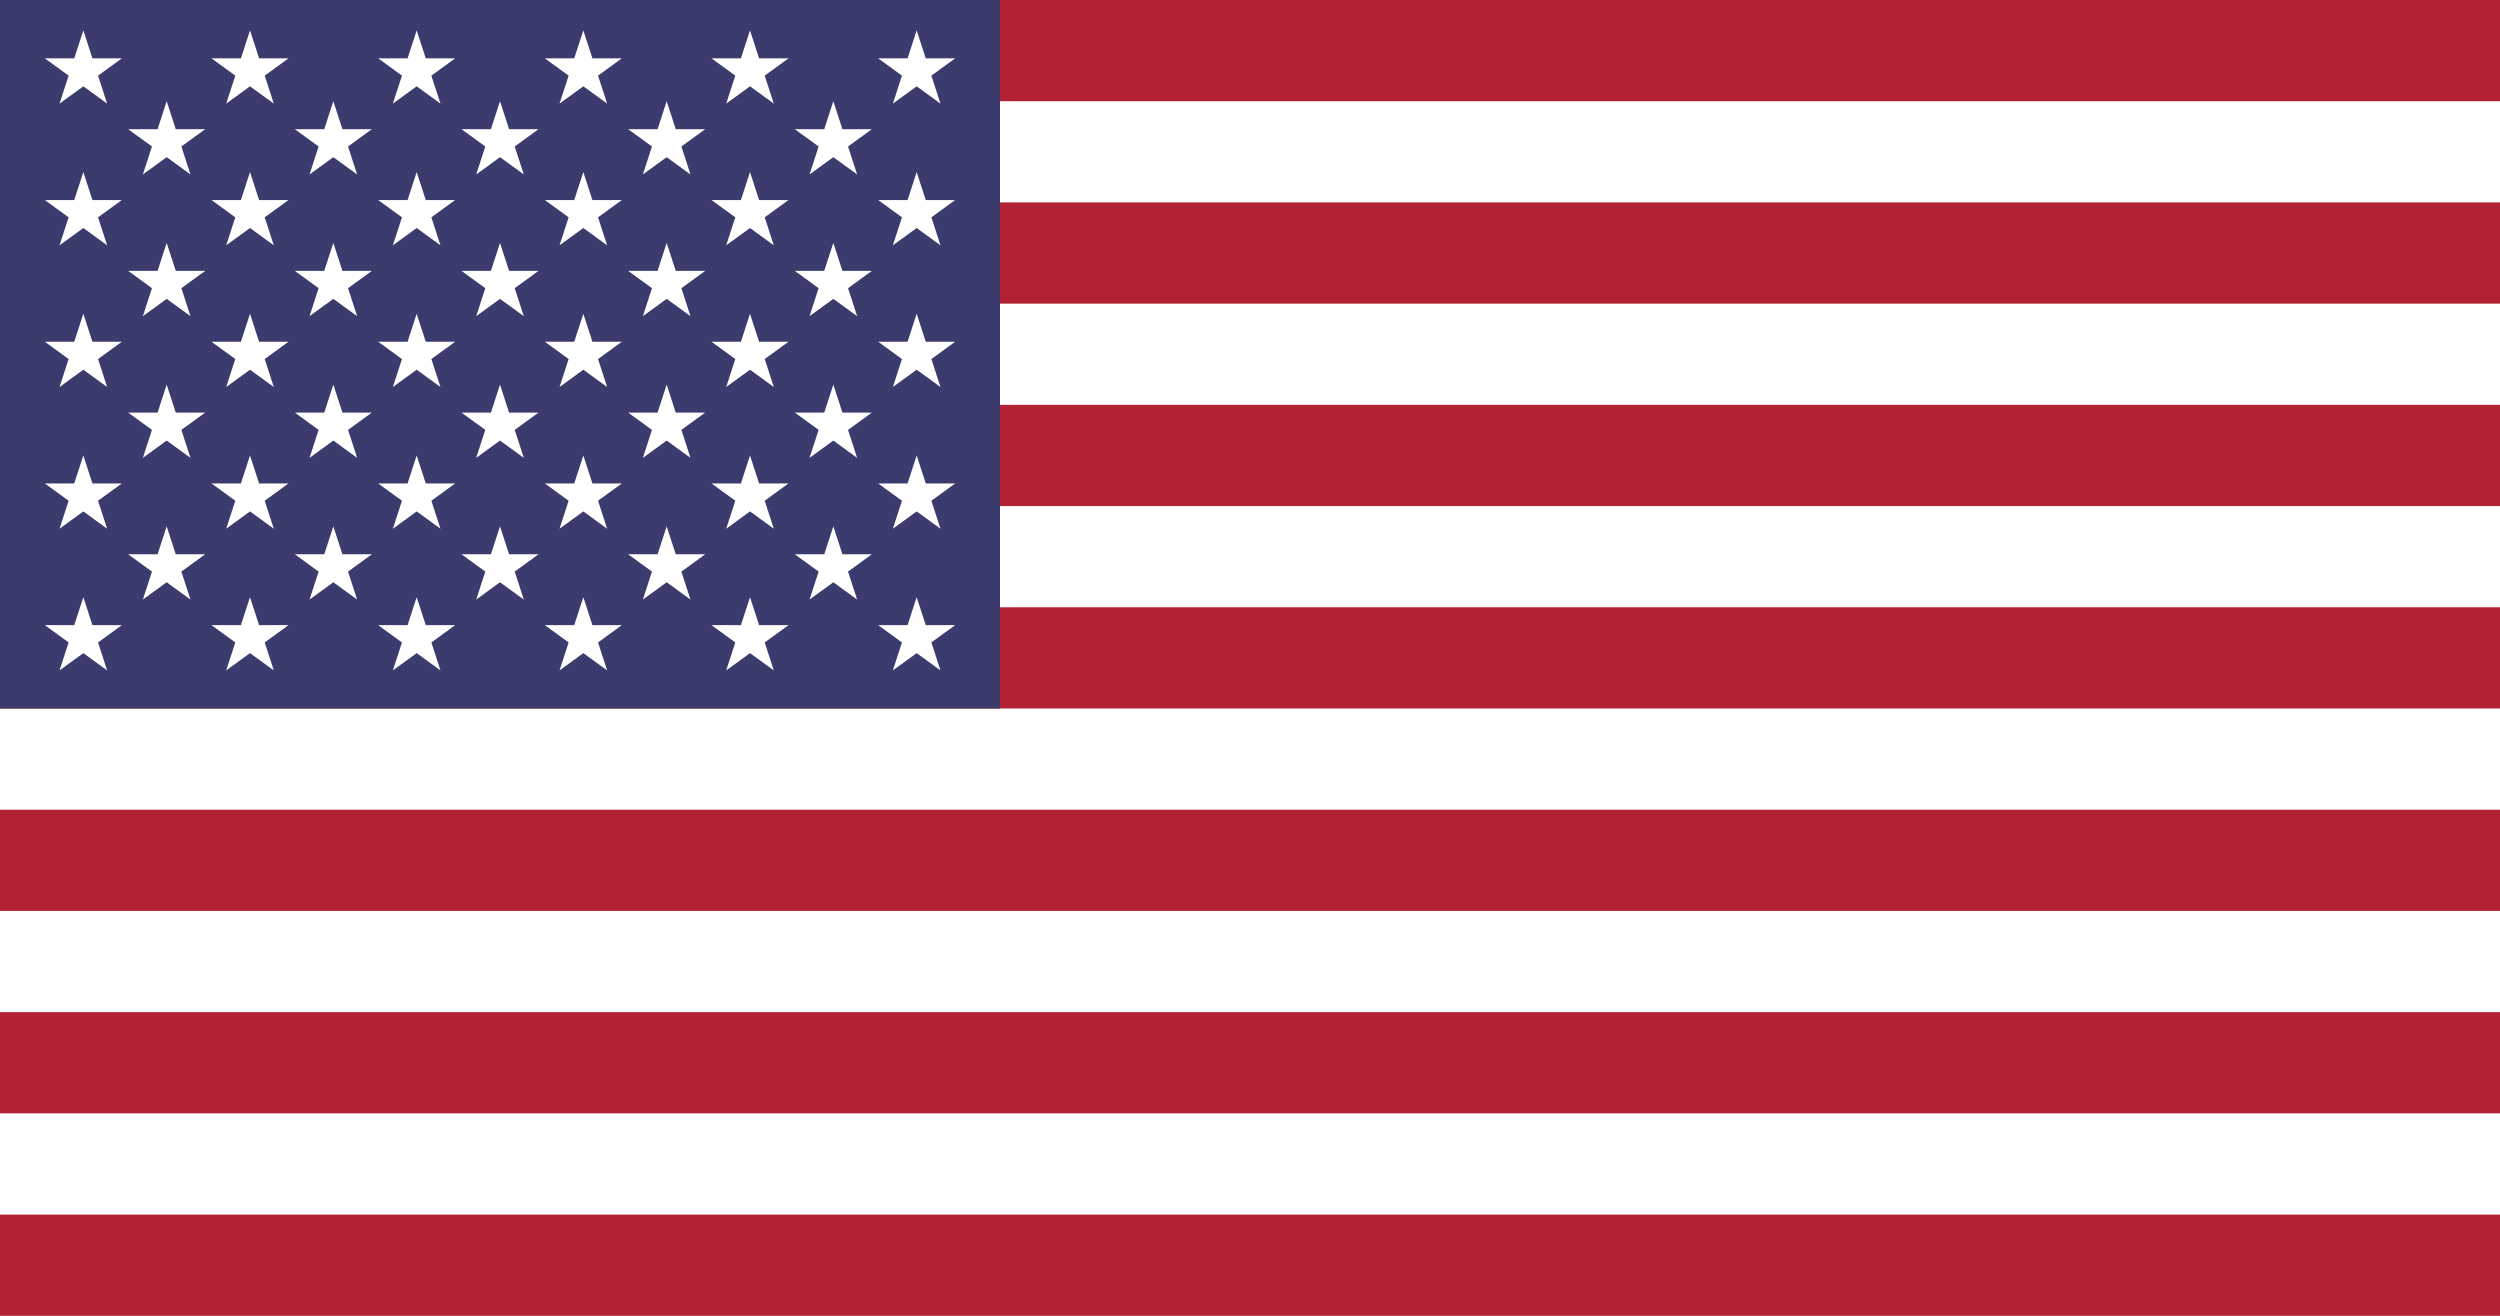
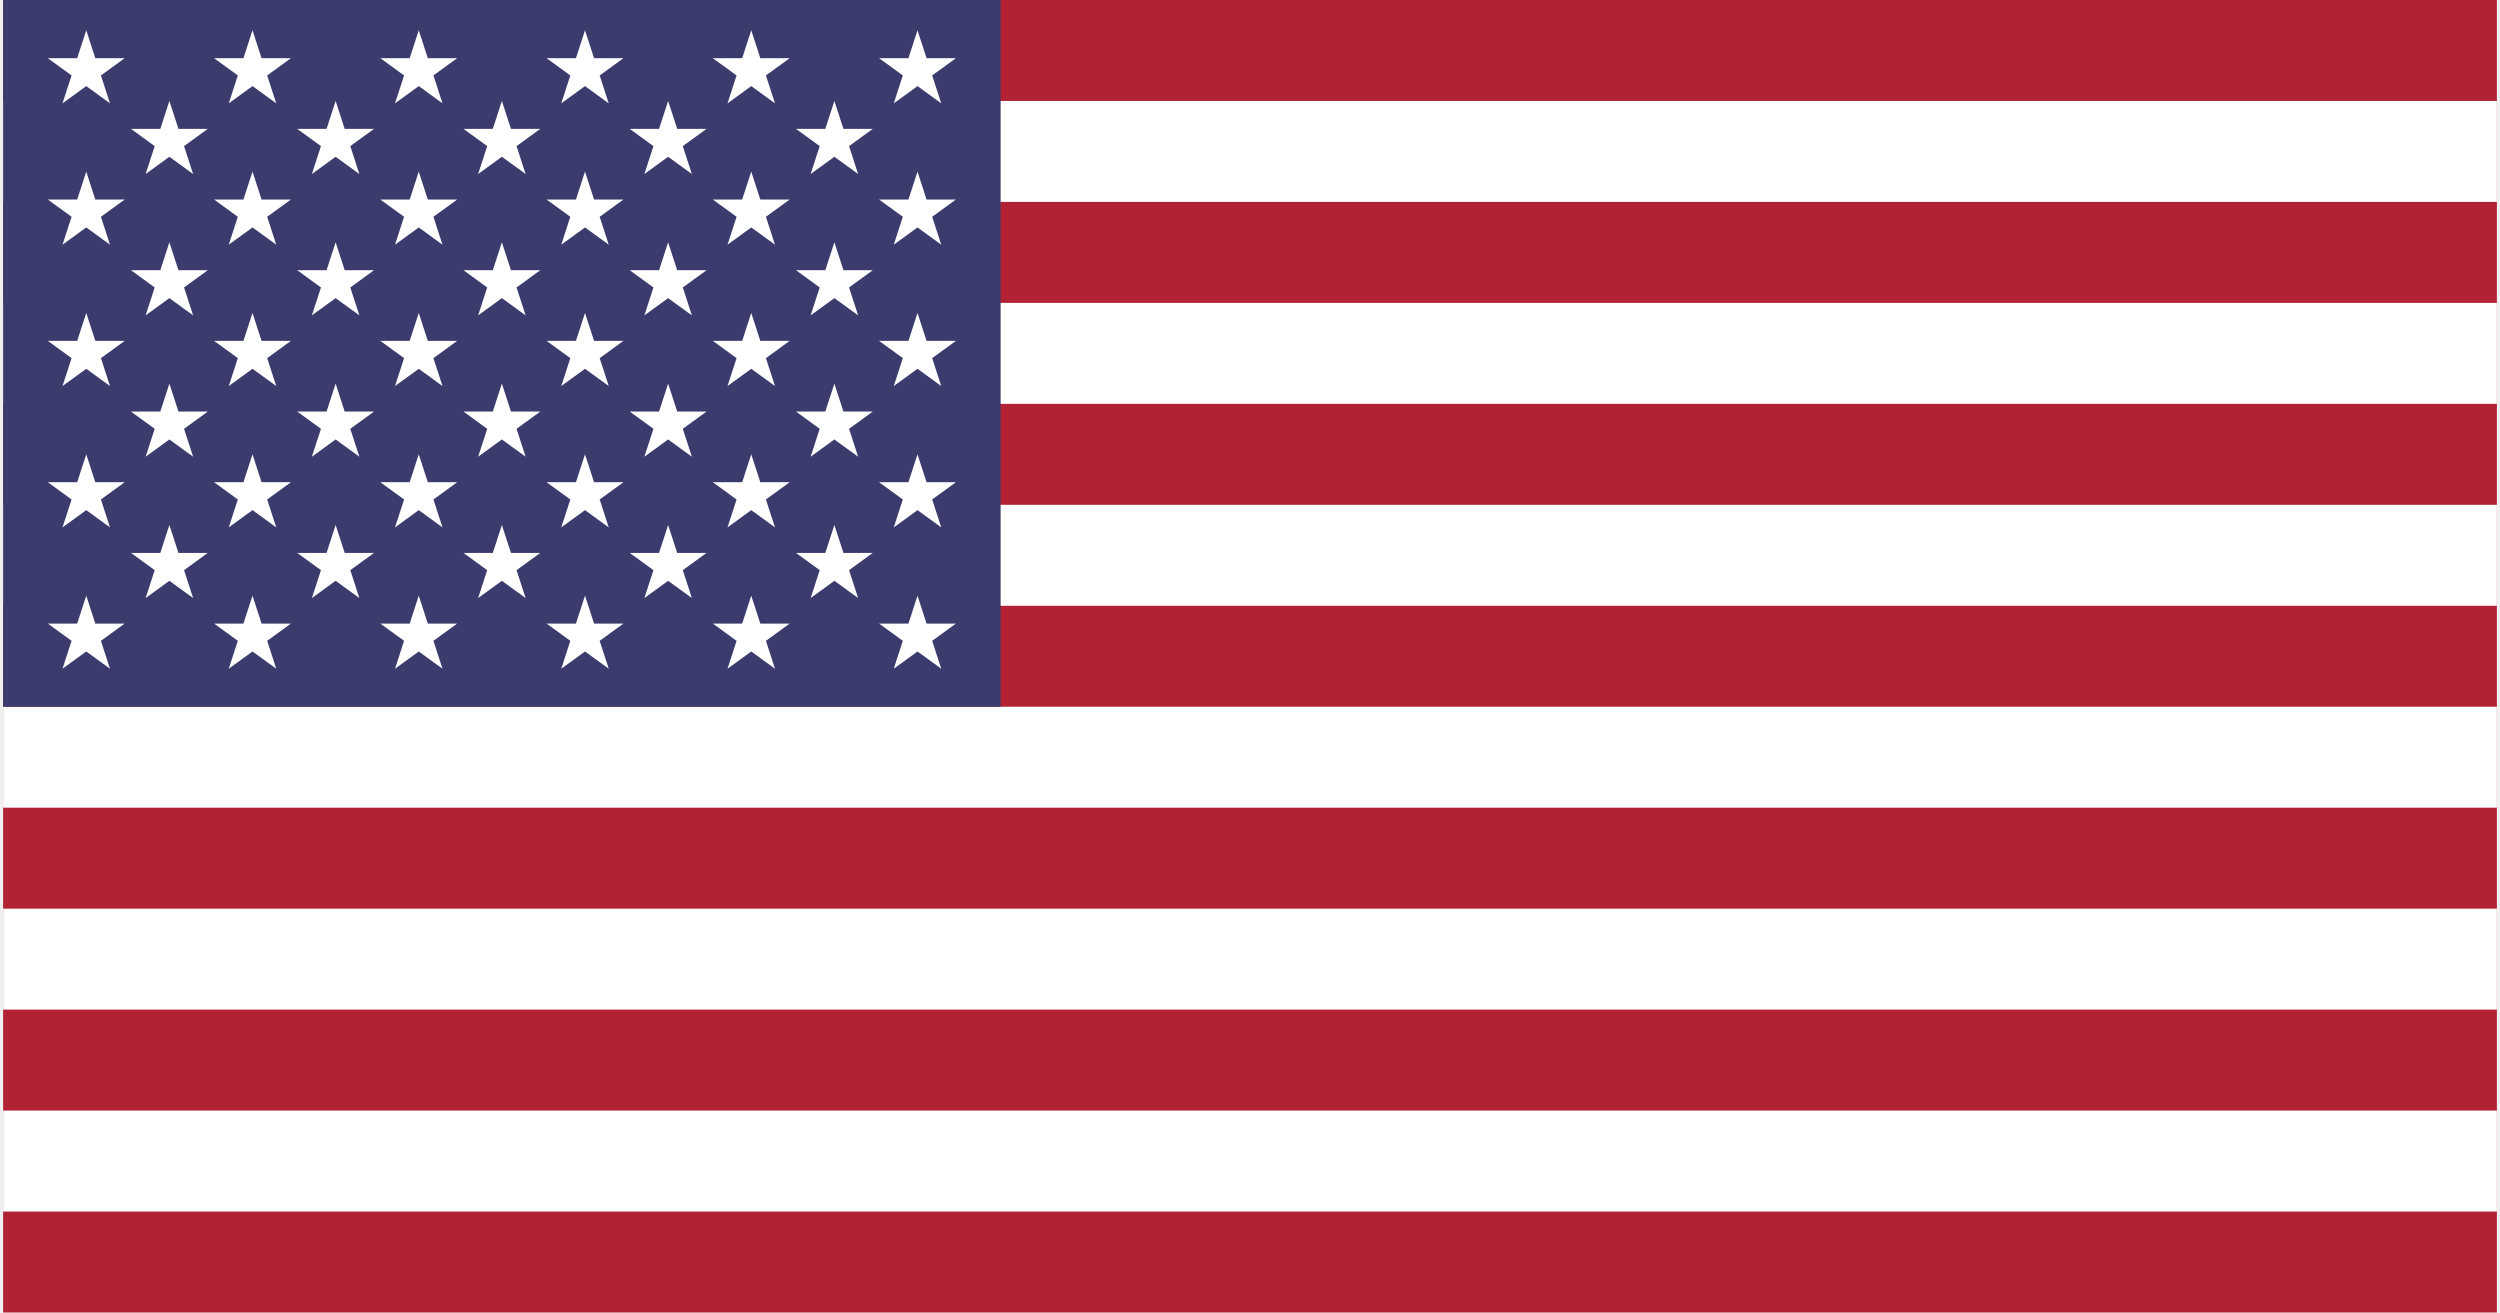
- <svg xmlns="http://www.w3.org/2000/svg" xmlns:xlink="http://www.w3.org/1999/xlink" width="1235" height="650" viewBox="0 0 7410 3900" data-darkreader-mode="filter">
+ <svg xmlns="http://www.w3.org/2000/svg" xmlns:xlink="http://www.w3.org/1999/xlink" width="160" height="84" viewBox="0 0 7410 3900" data-darkreader-mode="filter">
  <rect width="7410" height="3900" fill="#b22234" />
  <path d="M0,450H7410m0,600H0m0,600H7410m0,600H0m0,600H7410m0,600H0" stroke="#fff" stroke-width="300" />
  <rect width="2964" height="2100" fill="#3c3b6e" />
  <g fill="#fff">
    <g id="s18">
      <g id="s9">
        <g id="s5">
          <g id="s4">
            <path id="s" d="M247,90 317.534,307.082 132.873,172.918H361.127L176.466,307.082z" />
            <use xlink:href="#s" y="420" />
            <use xlink:href="#s" y="840" />
            <use xlink:href="#s" y="1260" />
          </g>
          <use xlink:href="#s" y="1680" />
        </g>
        <use xlink:href="#s4" x="247" y="210" />
      </g>
      <use xlink:href="#s9" x="494" />
    </g>
    <use xlink:href="#s18" x="988" />
    <use xlink:href="#s9" x="1976" />
    <use xlink:href="#s5" x="2470" />
  </g>
</svg>
